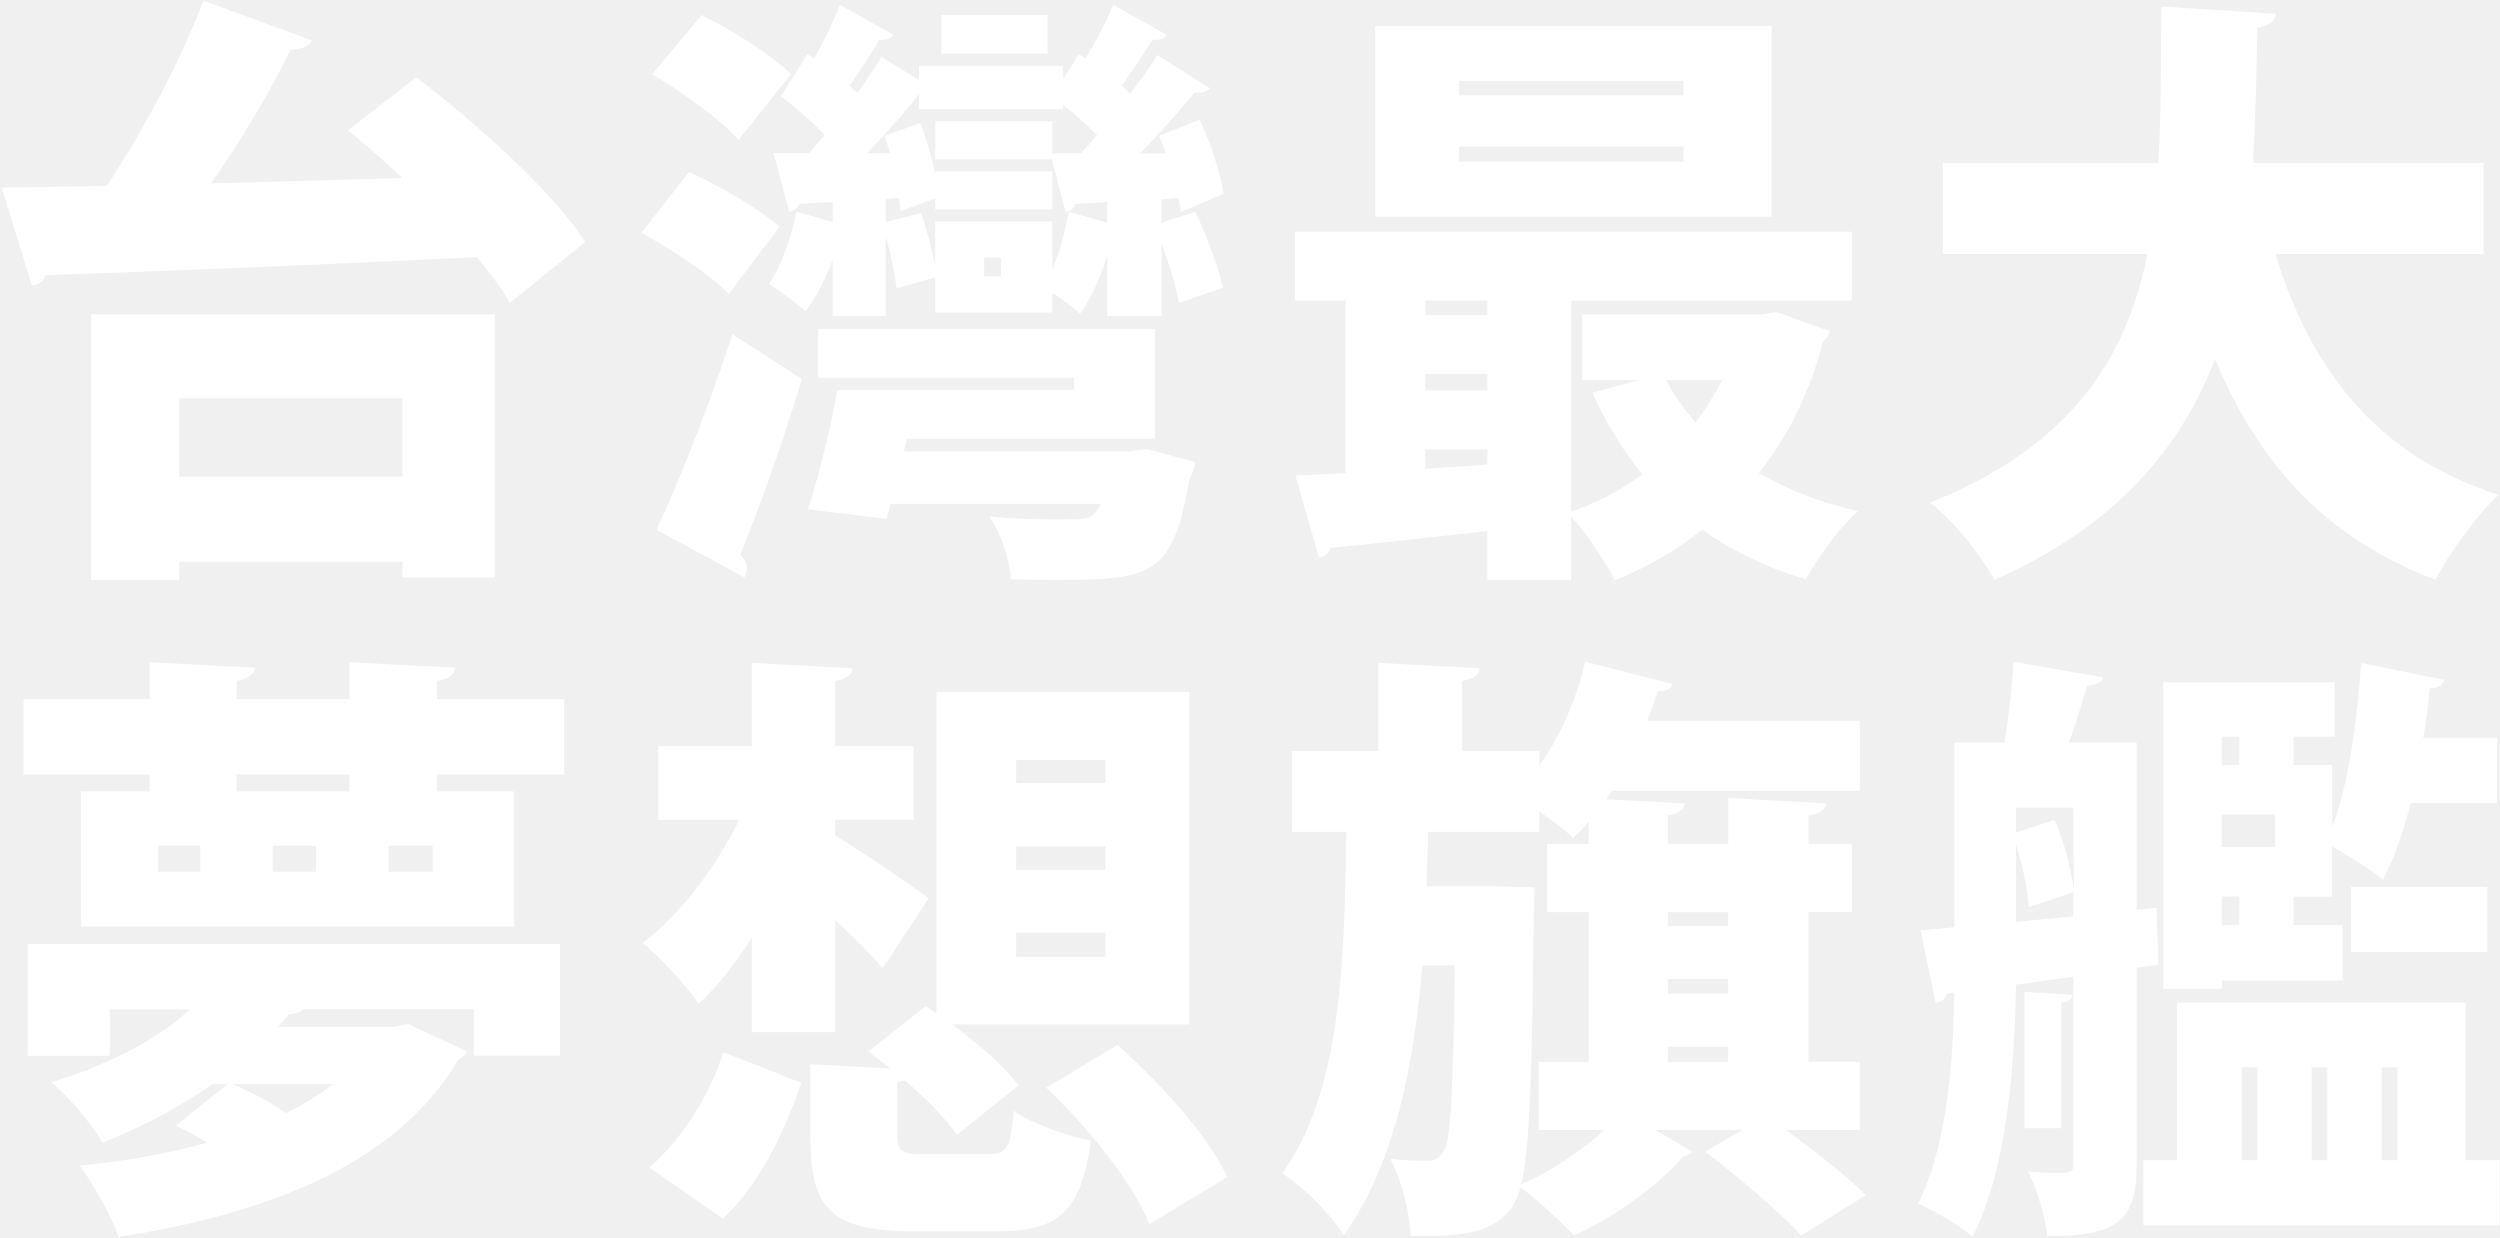
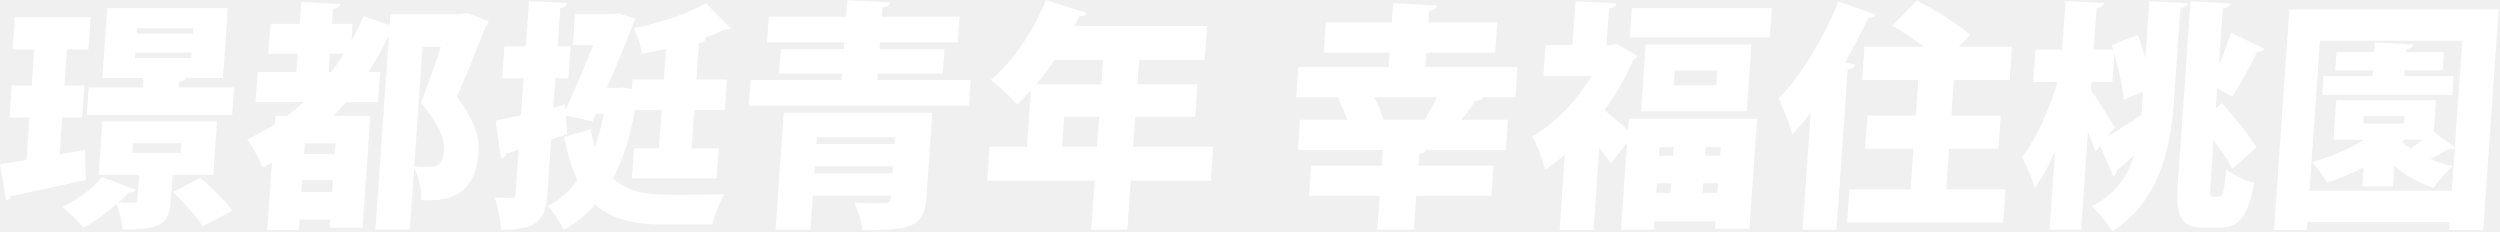
- <svg xmlns="http://www.w3.org/2000/svg" width="887" height="439" viewBox="0 0 887 439" fill="none">
-   <path d="M142.79 63.15C136.37 57.15 129.725 51.375 123.515 46.23L147.71 27.39C169.115 43.875 195.875 67.635 207.65 85.845L180.89 107.475C178.1 102.555 174.035 96.99 169.115 91.2C112.805 93.99 54.575 96.345 16.25 97.62C15.605 99.975 13.46 101.04 11.33 101.265L0.62 66.585L37.88 65.94C50.72 46.665 64.22 21.405 72.14 0.21L110.675 14.34C109.61 16.485 106.82 17.55 103.175 17.55C95.9 32.535 85.4 49.875 74.915 65.085L142.79 63.165V63.15ZM32.315 205.74V111.54H175.55V204.885H142.79V199.32H63.575V205.74H32.315ZM142.79 141.3H63.575V169.14H142.79V141.3Z" fill="white" />
-   <path d="M244.475 61.005C255.185 65.925 269.525 74.07 276.59 80.49L258.605 104.25C252.395 97.83 238.265 88.41 227.555 82.62L244.475 60.99V61.005ZM248.975 5.34C259.685 10.695 273.815 19.47 280.655 26.325L262.025 49.665C256.025 42.6 242.12 32.745 231.41 26.325L248.96 5.34H248.975ZM232.91 187.965C240.83 171.045 251.54 144.285 259.88 118.605L284.495 134.445C277.64 157.35 269.51 180.045 262.655 196.74C264.155 198.24 265.01 199.95 265.01 201.66C265.01 202.725 264.575 203.805 264.155 204.87L232.895 187.95L232.91 187.965ZM412.115 78.99L424.1 75.135C428.165 83.7 432.23 94.83 433.955 102.105L418.325 107.46C417.26 101.895 414.905 93.765 412.115 86.475V112.17H392.84V90.54C390.485 98.04 387.275 105.96 383.21 111.3C380.855 109.155 376.79 106.155 373.355 103.8V110.865H331.82V98.445L318.125 102.3C317.48 97.38 315.98 90.09 314.27 83.67V112.14H295.43V92.235C292.865 98.865 289.655 105.51 285.8 110.43C282.59 107.43 276.59 103.155 272.735 100.8C277.235 94.59 280.655 84.525 282.59 75.105L295.43 78.75V71.685L283.445 72.33C283.01 74.04 281.525 74.895 280.025 75.12L274.46 54.36H287.09C288.8 52.215 290.735 50.085 292.655 47.94C288.155 43.23 282.38 38.085 277.025 34.245L286.445 19.26L288.8 20.76C292.445 14.55 295.865 7.275 298.01 1.71L317.06 12.42C316.205 13.71 314.27 14.34 311.915 14.13C309.35 18.63 305.495 24.84 301.43 30.405L304.22 32.97C307.43 28.47 310.43 23.985 312.785 20.13L326.06 28.485V23.34H377.225V28.05L382.79 19.275L385.145 20.775C389 14.565 392.645 7.29 395 1.725L414.05 12.435C413.195 13.725 411.26 14.355 408.905 14.145C406.115 18.645 402.05 24.855 397.985 30.42L400.985 33.21C404.63 28.5 408.05 23.79 410.615 19.515L429.245 31.29C428.18 32.79 426.035 33 423.89 32.79C418.745 39 411.68 47.13 404.405 54.42H413.615C412.97 52.275 412.115 50.145 411.26 48.21L425.6 42.435C429.455 50.565 433.1 61.71 434.165 68.775L418.97 75.195C418.76 73.695 418.535 71.985 418.115 70.275L412.115 70.71V79.065V78.99ZM400.775 160.125L406.775 159.27L424.115 163.98C423.68 166.125 423.05 168.255 421.97 169.98C416.405 203.595 408.905 205.74 376.58 205.74C371.225 205.74 365.015 205.74 358.595 205.53C358.385 198.675 355.175 189.48 351.095 183.27C359.66 184.125 368.87 184.335 374.855 184.335C386.195 184.335 387.92 184.335 390.485 178.77H315.98L314.48 184.125L286.655 180.705C290.51 168.93 294.575 152.235 297.14 138.315H381.065V134.04H290.285V116.7H409.745V155.67H321.755L320.69 160.17H400.76L400.775 160.125ZM373.37 95.685C375.935 89.685 377.87 82.2 379.145 75.135L392.84 78.99V71.715L381.5 72.36C381.065 74.07 379.565 74.925 378.08 75.15L373.16 56.52H331.835V43.035H373.37V54.375H383.435C385.37 52.455 387.29 50.31 389.21 47.955C385.565 44.31 381.5 40.455 377.225 37.245V38.745H326.06V33.39C321.35 39.39 314.72 47.085 307.655 54.375H315.785L313.85 48.165L326.48 43.665C328.835 49.23 330.545 55.875 331.835 61.65V60.795H373.37V74.28H331.835V70.425L319.415 74.925C319.415 73.425 319.205 71.925 318.98 70.215L314.27 70.65V78.78L326.9 75.57C328.82 81.57 330.755 88.845 331.82 94.41V78.57H373.355V95.7L373.37 95.685ZM371.66 5.34V19.035H333.98V5.34H371.66ZM355.175 98.04V91.41H349.175V98.04H355.175Z" fill="white" />
-   <path d="M630.275 110.67L649.325 117.525C648.68 119.445 647.825 120.09 646.76 121.38C642.05 139.365 634.34 154.995 624.065 167.835C634.34 173.835 645.905 178.32 659.18 181.32C652.76 186.885 644.615 198.24 640.76 205.515C626.84 201.45 614.645 195.45 603.935 187.965C594.725 195.24 584.45 201.24 572.885 205.95C569.675 199.32 563.03 189.255 557.465 183.255V205.74H527.705V188.4C506.51 190.755 486.17 193.11 471.83 194.4C471.395 196.545 469.685 197.61 467.975 197.82L459.62 168.705C464.765 168.495 470.75 168.27 477.395 167.85V106.62H459.41V82.215H657.02V106.62H557.465V181.56C566.675 178.35 575.24 173.85 582.725 168.285C575.66 159.72 569.885 150.09 564.95 139.38L581.225 134.88H561.32V111.54H625.34L630.26 110.685L630.275 110.67ZM628.565 9.195V76.845H487.91V9.195H628.565ZM527.72 106.605H505.67V111.75H527.72V106.605ZM505.67 132.72V138.495H527.72V132.72H505.67ZM505.67 166.335L527.72 164.835V159.48H505.67V166.335ZM597.305 33.81V28.665H517.655V33.81H597.305ZM597.305 57.36V52.005H517.655V57.36H597.305ZM591.095 134.865C593.885 140.22 597.515 145.14 601.58 149.85C605.225 145.14 608.21 140.22 611 134.865H591.095Z" fill="white" />
-   <path d="M881.18 90.12H807.32C819.74 131.01 843.29 161.835 886.535 175.545C879.035 182.4 868.76 196.53 864.05 205.74C824.435 190.545 801.32 164.205 785.9 127.38C773.69 159.06 750.785 186.69 707.54 205.74C703.04 196.965 693.62 185.4 684.845 178.335C734.945 158.205 754.43 127.17 761.915 90.12H689.33V57.795H765.77C766.835 40.02 766.625 21.405 766.835 2.34L807.515 4.905C807.08 7.47 804.95 9.18 800.885 9.825C800.675 25.665 800.24 41.94 799.385 57.78H881.165V90.105L881.18 90.12Z" fill="white" />
-   <path d="M155 248.055H200.18V274.815H155V280.815H182.405V328.77H28.685V280.815H53.09V274.815H8.345V248.055H53.09V234.99L90.335 236.91C90.125 239.265 88.19 240.765 83.915 241.62V248.04H123.95V234.975L161.42 236.895C161.21 239.46 159.485 240.75 155 241.605V248.025V248.055ZM9.845 374.58V334.965H198.68V374.58H168.065V358.095H107.48C106.415 359.16 104.69 359.805 102.56 359.805L98.705 364.305H139.805L144.725 363.24L165.71 373.095C165.065 374.595 163.79 375.24 162.5 376.095C140.87 412.92 95.06 430.695 42.185 438.825C39.395 431.55 33.185 419.985 28.265 413.565C44.105 412.065 59.525 409.29 73.445 405.435C69.8 403.08 65.945 400.935 62.315 399.435L80.72 384.66H75.365C64.655 392.16 52.025 399.225 36.395 405.42C32.54 398.79 23.975 388.5 18.2 384.015C40.25 377.16 56.525 368.175 67.445 358.11H38.975V374.595H9.86L9.845 374.58ZM71.075 309.285V300.075H56.09V309.285H71.075ZM82.415 384.645C88.835 387.21 95.9 391.065 101.465 394.92C107.675 391.92 113.24 388.5 118.16 384.645H82.4H82.415ZM123.95 280.815V274.815H83.915V280.815H123.95ZM112.175 309.285V300.075H96.755V309.285H112.175ZM153.5 309.285V300.075H137.87V309.285H153.5Z" fill="white" />
-   <path d="M266.75 366.24V332.625C260.975 341.835 254.54 349.965 247.91 356.175C243.41 349.545 234.215 339.69 228.005 334.545C241.28 324.69 253.91 307.785 262.265 290.865H233.57V264.75H266.75V235.2L302.51 237.12C302.3 239.475 300.59 240.765 296.3 241.62V264.735H324.125V290.85H296.3V296.415C304.655 301.335 324.35 314.82 329.48 318.675L313.205 343.515C308.93 338.595 302.72 332.385 296.285 326.385V366.21H266.735L266.75 366.24ZM284.3 384.225C278.3 401.565 269.735 419.985 256.475 432.39L230.36 414.195C241.925 404.34 251.555 388.935 256.7 373.305L284.315 384.225H284.3ZM318.335 402.63C318.335 408.84 319.835 409.485 328.61 409.485H350.45C357.305 409.485 358.58 407.565 359.66 394.065C365.66 398.565 378.71 403.05 387.065 404.775C383.42 430.47 375.29 436.89 353.45 436.89H324.335C294.155 436.89 287.51 428.325 287.51 403.065V377.595L315.98 379.095L308.06 373.095L328.4 357.045L332.255 359.61V245.49H421.955V363.45H337.82C347.03 370.305 356.45 378.435 361.37 385.08L339.53 402.63C335.675 397.065 328.82 390 321.125 383.355L318.335 384V402.63ZM360.515 269.67V277.8H392.195V269.67H360.515ZM360.515 300.285V308.64H392.195V300.285H360.515ZM360.515 330.9V339.465H392.195V330.9H360.515ZM407.825 434.31C402.26 420.39 386.42 400.275 371.21 385.92L396.47 370.725C411.665 384.21 428.585 402.84 435.44 417.615L407.825 434.31Z" fill="white" />
-   <path d="M659.81 400.92H633.695C643.76 408.42 655.535 417.405 661.955 424.035L639.05 438.375C631.985 430.455 616.565 417.39 605.015 408.615L618.08 400.905H587.255L600.53 408.615C599.885 409.47 598.61 410.115 597.11 410.325C589.61 419.535 572.705 432.165 558.365 438.375C553.865 433.455 545.735 425.955 539.525 421.245C534.815 438.585 518.12 438.585 500.555 438.585C500.12 430.23 497.345 418.68 493.28 411.18C498.635 411.825 503.345 411.825 506.345 411.825C508.91 411.825 510.62 411.18 512.345 408.405C514.7 404.34 515.555 387.855 516.2 342.465H504.635C501.635 378.645 494.78 412.905 476.81 438.165C471.89 430.665 462.68 421.245 454.97 416.325C475.73 387.21 477.02 342.885 477.665 295.14H458.39V266.445H489.005V235.185L524.975 237.105C524.765 239.46 523.055 240.75 518.765 241.605V266.445H546.17V271.59C553.67 261.105 559.445 247.83 562.445 234.765L593.495 242.685C592.85 244.395 591.14 245.475 588.14 245.25C587.075 248.67 585.785 252.315 584.495 255.735H659.855V280.575H571.865L569.945 283.575L597.77 285.075C597.56 287.22 595.85 288.495 591.77 289.35V299.415H613.175V283.14L647.855 285.06C647.645 287.205 645.92 288.705 641.645 289.335V299.4H657.065V323.595H641.645V376.695H659.84V400.89L659.81 400.92ZM529.205 314.43L544.4 314.865C544.4 317.22 544.4 320.64 544.19 323.85C543.545 379.725 542.9 407.34 539.69 420.195C550.175 415.695 561.32 408.21 569.24 400.92H545.9V376.725H563.675V323.625H548.9V299.43H563.675V291.51C561.965 293.655 560.03 295.575 558.11 297.285C555.32 294.495 550.61 291.075 546.125 287.865V295.14H506.735L506.09 314.415H529.22L529.205 314.43ZM613.13 323.64H591.725V328.56H613.13V323.64ZM613.13 352.545V347.4H591.725V352.545H613.13ZM591.725 371.385V376.74H613.13V371.385H591.725Z" fill="white" />
-   <path d="M765.785 342.27L758.075 343.335V413.34C758.075 432.825 751.655 438.6 726.395 438.6C725.75 432.18 722.75 421.905 719.54 415.695C722.75 415.905 726.17 416.13 728.75 416.13C734.96 416.13 735.605 416.13 735.605 412.92V346.545L715.265 349.335C714.83 378.24 712.055 415.065 699.845 438.825C695.78 435.18 685.925 429.195 680.57 427.05C690.845 406.29 692.99 377.16 693.41 352.11L690.845 352.545C690.41 354.465 688.49 355.545 686.78 355.755L681.425 330.06L693.41 328.995V263.475H711.185C712.685 254.265 713.975 243.135 714.395 234.78L746.3 240.345C745.655 242.055 743.735 243.135 740.525 243.345C738.815 249.12 736.46 256.62 734.105 263.475H758.09V322.785L765.155 322.14L765.8 342.27H765.785ZM728.96 290.88C732.17 298.155 734.735 307.575 735.59 314.64H735.8L735.59 286.59H715.25V295.365L728.945 290.865L728.96 290.88ZM715.265 327.06L735.605 325.14V316.575L719.765 321.93C719.555 315.93 717.62 307.155 715.265 299.445V327.06ZM735.395 352.965C735.185 354.465 733.895 355.53 731.33 355.755V400.29H718.265V351.9L735.395 352.965ZM874.775 411.63H886.76V434.745H760.445V411.63H772.43V355.755H874.775V411.63ZM788.285 347.835V350.835H767.525V242.07H828.335V261.345H813.77V271.41H827.465V293.25C833.24 278.475 836.24 256.215 837.74 235.23L867.29 241.23C866.645 242.94 864.935 244.23 862.145 244.23C861.5 250.005 860.855 255.795 859.79 261.78H885.905V284.91H855.29C852.725 295.185 849.515 304.605 845.435 312.105C841.16 308.46 833.45 303.75 827.45 300.33V318.105H813.755V328.17H831.095V347.865H788.27L788.285 347.835ZM794.495 261.345H788.285V271.41H794.495V261.345ZM807.125 288.96H788.285V300.525H807.125V288.96ZM794.495 328.14V318.075H788.285V328.14H794.495ZM795.35 378.66V411.63H800.915V378.66H795.35ZM825.755 378.66H820.19V411.63H825.755V378.66ZM834.11 337.77V314.655H882.5V337.77H834.11ZM850.595 378.66H845.03V411.63H850.595V378.66Z" fill="white" />
+ <svg xmlns="http://www.w3.org/2000/svg" width="1697" height="157" viewBox="0 0 1697 157" fill="none">
+   <path d="M57.705 101.685L58.245 122.115C39.645 126.36 20.235 130.455 7.635 133.065C7.2 134.7 5.64 135.84 4.155 136.005L0 111.33C5.28 110.67 11.385 109.695 18.015 108.555L20.025 79.785H6.465L7.98 58.05H21.54L23.25 33.525H8.535L10.065 11.625H61.545L60.015 33.525H45.465L43.755 58.05H57.315L55.8 79.785H42.225L40.485 104.79L57.705 101.685ZM144.78 118.68H117.165L115.935 136.335C114.825 152.19 109.515 155.79 83.355 155.79C82.74 150.555 81.09 143.7 79.17 138.465C72.375 144.51 64.275 150.405 56.625 154.65C53.31 150.57 46.59 143.865 42.42 140.43C52.56 135.69 63.255 127.68 69.33 120.165L92.1 128.835C91.35 130.14 89.67 130.8 87.57 130.47C85.455 132.765 82.995 135.045 80.385 137.505C84.465 137.67 89.205 137.67 90.675 137.67C92.49 137.505 93.165 137.175 93.27 135.54L94.44 118.71H66.975L69.51 82.425H147.315L144.78 118.71V118.68ZM158.895 59.34L157.59 77.97H58.875L60.18 59.34H96.96L97.41 52.965H69.465L72.78 5.565H154.665L151.35 52.965H126.345C125.76 54.27 124.23 55.095 121.425 55.575L121.155 59.34H158.91H158.895ZM90.21 97.26L89.76 103.8H122.775L123.225 97.26H90.21ZM91.89 35.64L91.635 39.405H129.885L130.155 35.64H91.905H91.89ZM93.045 19.125L92.775 22.89H131.025L131.28 19.125H93.03H93.045ZM137.58 153.81C133.935 147.435 124.845 137.295 117.315 130.44L135.975 120.63C143.385 126.84 153.015 136.32 157.62 143.025L137.58 153.81Z" fill="white" />
+   <path d="M316.89 8.835L331.71 14.4C331.47 15.54 330.9 16.695 329.85 17.505C324.45 31.56 317.895 48.24 310.155 65.565C322.245 82.08 325.545 93.195 324.855 103.155C322.545 136.335 300.15 136.335 285.96 135.84C286.23 129.63 284.28 120.15 281.13 113.775L278.205 155.79H254.835L264.03 24.045C259.83 32.715 255.165 41.04 250.035 48.885H258.045L256.62 69.315H234.885C232.035 72.585 229.215 75.69 226.395 78.63H251.4L246.09 154.635H223.695L224.085 149.07H203.325L202.83 156.105H181.425L184.62 110.34C182.58 111.48 180.54 112.635 178.35 113.61C176.25 108.54 171.195 99.06 167.76 94.485C174.165 91.71 180.45 88.275 186.435 84.51L186.84 78.63H194.85C198.81 75.69 202.47 72.585 206.13 69.315H173.445L174.87 48.885H201.18L202.05 36.465H182.115L183.525 16.2H203.46L204.495 1.32L231.03 2.79C230.76 4.425 229.365 5.565 226.065 6.06L225.36 16.2H239.415L238.605 27.81C241.59 22.41 244.275 16.86 246.63 11.13L264.525 17.01L265.035 9.66H311.94L316.905 8.835H316.89ZM204.63 130.29H225.39L225.945 122.28H205.185L204.63 130.29ZM227.175 104.625L227.685 97.275H206.925L206.415 104.625H227.175ZM223.05 48.885H224.85C227.91 44.955 230.82 40.71 233.4 36.465H223.92L223.05 48.885ZM286.83 31.89L281.175 112.965C285.075 113.295 288.51 113.295 290.79 113.295C298.965 113.295 300.855 109.53 301.38 102.015C301.935 94.005 298.14 85.185 285.825 69.645C291.03 55.92 295.5 43.335 299.25 31.89H286.83Z" fill="white" />
+   <path d="M449.25 74.715H430.95C427.695 93.18 422.865 108.555 416.1 121.14C428.4 132.255 443.925 132.255 461.58 132.255C471.39 132.255 485.295 132.09 491.67 131.925C488.55 136.83 484.77 146.475 483.54 152.355H450.195C431.07 152.355 415.605 149.25 404.07 138.795C398.025 145.665 390.93 151.38 382.59 156.12C380.16 151.05 375.615 143.7 371.805 139.77C379.755 135.84 386.385 129.96 391.98 122.28C388.275 114.435 385.185 104.955 383.07 93.015L400.935 87.615C401.61 92.025 402.63 96.12 403.68 99.705C406.29 92.835 408.285 85.32 409.98 77.31H404.415L402.27 82.38L384.075 78.45L384.99 91.035L374.115 94.635L371.52 131.745C370.32 148.905 365.4 156.105 340.08 156.105C339.855 150.06 338.07 140.415 335.73 134.04C338.505 134.205 341.43 134.37 343.71 134.37C349.11 134.37 349.755 134.37 349.95 131.595L352.035 101.685L343.515 104.295C343.065 106.095 341.505 107.235 340.02 107.565L336.42 81.9C341.235 80.925 347.205 79.605 353.685 78.135L355.425 53.13H340.875L342.39 31.395H356.94L359.07 0.825L385.14 1.965C384.855 3.765 383.625 4.905 380.325 5.4L378.51 31.395H387.33L385.815 53.13H376.995L375.6 73.065L383.58 71.1L383.82 74.7C390.18 60.81 397.215 44.295 402.75 30.57H388.86L390.315 9.645H415.485L419.775 9.15L431.295 12.75C430.89 13.89 430.29 15.36 429.735 16.35C425.355 27.63 418.845 43.65 412.005 59.67H418.545L422.16 59.34L428.94 60.48L429.39 53.94H450.63L452.085 33.18C446.595 34.485 441.135 35.475 435.84 36.45C435.195 31.545 432.63 23.865 430.185 19.125C448.08 15.525 467.16 9.315 479.1 2.13L496.05 19.125C495.165 20.1 493.53 20.1 491.565 20.1C487.5 22.23 482.79 24.03 477.765 25.815L479.22 25.98C478.935 27.615 477.555 28.755 474.42 29.25L472.695 53.925H493.455L492 74.685H471.24L469.425 100.68H487.89L486.465 121.11H428.925L430.35 100.68H447.345L449.16 74.685L449.25 74.715Z" fill="white" />
+   <path d="M595.5 54.285H658.92L657.705 71.775H508.32L509.535 54.285H571.32L571.635 49.875H528.81L529.965 33.36H572.79L573.105 28.785H520.635L521.85 11.295H574.32L575.1 0.18L604.26 1.65C603.96 3.615 602.415 4.755 598.95 5.25L598.53 11.295H651.33L650.115 28.785H597.315L597 33.36H641.13L639.975 49.875H595.845L595.53 54.285H595.5ZM632.85 76.515L628.77 134.865C627.45 153.825 618.285 156.285 585.6 156.285C584.85 150.57 582.3 142.725 579.885 137.49C584.28 137.82 590.475 137.985 594.885 137.985C597.495 137.985 599.64 137.82 600.45 137.82C604.38 137.82 604.455 136.68 604.725 132.75H551.775L550.155 155.955H526.455L532.005 76.515H632.85ZM552.825 117.705H605.775L606.12 112.8H553.17L552.825 117.705ZM607.5 93.18H554.55L554.235 97.755H607.185L607.5 93.18Z" fill="white" />
+   <path d="M823.455 99.555L821.85 122.595H767.58L765.255 155.94H740.745L743.07 122.595H670.17L671.775 99.555H697.11L699.78 61.305C696.765 64.74 693.6 68.01 690.45 70.785C686.355 66.21 677.925 58.2 672.48 54.27C687.375 42.18 701.805 20.595 709.935 0L737.76 8.82C737.01 10.29 735.135 11.265 732.705 10.95C731.73 13.245 730.605 15.36 729.465 17.655H819.36L817.755 40.695H773.295L772.14 57.21H812.835L811.29 79.275H770.595L769.185 99.54H823.455V99.555ZM748.785 40.71H715.77C711.93 46.59 707.775 52.155 703.335 57.225H747.63L748.785 40.71ZM720.975 99.555H744.675L746.085 79.29H722.385L720.975 99.555Z" fill="white" />
+   <path d="M1030.08 45.45L1028.64 66.045H1006.25L1006.73 66.21C1005.81 67.68 1004.13 68.34 1001.5 68.34C998.94 72.27 995.505 77.01 991.935 81.255H1023.64L1022.21 101.85H968.265C967.68 103.155 966.15 103.98 963.345 104.46L962.79 112.47H1013.79L1012.36 132.9H961.365L959.76 155.955H934.92L936.525 132.9H888.63L890.055 112.47H937.95L938.685 101.85H880.995L882.435 81.255H914.31C912.69 76.35 910.455 70.95 908.16 66.375L909.33 66.045H879.915L881.355 45.45H942.645L943.335 35.64H898.545L899.97 15.21H944.76L945.675 2.13L975.465 3.765C975.18 5.565 973.62 6.705 970.155 7.365L969.6 15.21H1016.34L1014.91 35.64H968.175L967.485 45.45H1030.08ZM932.865 66.045C935.61 71.115 937.995 76.83 939 81.24H966.945C969.705 76.83 972.87 71.265 975.36 66.045H932.865Z" fill="white" />
+   <path d="M1111.66 38.1C1111.09 39.24 1109.88 40.23 1108.55 40.71C1103.64 52.485 1096.93 64.08 1089.16 74.88C1093.81 78.48 1100.6 84.36 1105.07 88.29L1105.61 80.61H1192.73L1187.5 155.31H1164.14L1164.5 150.24H1122.98L1122.57 155.955H1100.34L1104.46 96.78L1093.5 111C1091.43 107.895 1088.58 104.13 1085.58 100.38L1081.7 156.12H1058.66L1062.23 104.955C1057.86 108.885 1053.21 112.305 1048.75 115.26C1047.4 108.885 1042.83 97.11 1039.88 92.7C1055.35 84.03 1070.16 68.505 1080.33 51.675H1047.64L1049.11 30.585H1067.41L1069.48 0.84L1097.18 2.31C1096.89 4.11 1095.5 5.25 1092.2 5.745L1090.46 30.585C1093.89 30.585 1094.22 30.42 1097.39 29.775L1111.68 38.115L1111.66 38.1ZM1107.72 5.565H1202.68L1201.3 25.35H1106.34L1107.72 5.565ZM1117.11 30.24H1188.87L1185.71 75.525H1113.95L1117.11 30.24ZM1124.3 130.935H1133.94L1134.39 124.395H1124.75L1124.3 130.935ZM1136.11 99.885H1126.47L1126.07 105.765H1135.71L1136.11 99.885ZM1165.04 57.87L1165.73 47.895H1136.79L1136.1 57.87H1165.04ZM1155.69 130.935H1165.82L1166.27 124.395H1156.14L1155.69 130.935ZM1167.59 105.765L1167.99 99.885H1157.85L1157.45 105.765H1167.57H1167.59Z" fill="white" />
+   <path d="M1229.09 76.83C1224.98 81.9 1220.86 86.805 1216.65 91.05C1214.94 85.17 1210.1 72.585 1207.4 66.69C1221.96 52.305 1237.85 26.145 1247.94 0.975L1273.31 9.96C1272.21 11.595 1270.37 12.255 1268.09 12.09C1263.47 22.065 1258.17 32.355 1252.43 42.165L1259.16 43.965C1258.73 45.6 1257.15 46.905 1254.2 47.235L1246.61 155.94H1223.57L1229.09 76.83ZM1321.1 128.49H1361.31L1359.74 151.05H1253.82L1255.4 128.49H1296.92L1298.85 100.86H1266L1267.56 78.465H1300.41L1302.11 54.27H1264.02L1265.6 31.71H1306.13C1299.12 26.64 1291.17 21.255 1284.41 17.325L1301.28 0.33C1312.79 6.375 1329.42 16.35 1337.4 23.7L1329.65 31.71H1365.77L1364.19 54.27H1326.27L1324.59 78.465H1358.1L1356.54 100.86H1323.03L1321.1 128.49Z" fill="white" />
+   <path d="M1451.16 23.715C1452.95 28.62 1454.69 34.17 1456.25 39.735L1458.96 0.825L1485.02 2.13C1484.73 3.93 1483.34 5.07 1480.04 5.565L1475.48 70.95C1473.21 103.485 1464.27 137.805 1433.84 156.93C1431.05 152.355 1424.29 143.85 1419.82 139.935C1435.89 132.255 1444.11 119.835 1448.54 105.615C1444.17 109.545 1440.01 112.965 1436.71 115.755C1436.76 117.555 1435.83 119.025 1434.48 119.685L1425.63 98.925L1422.41 103.005C1421.19 99.24 1419.4 94.5 1417.3 89.445L1412.66 155.97H1391.25L1394.98 102.525C1390.71 112.335 1386.18 120.99 1381.12 127.695C1379.61 121.32 1375.35 112.17 1372.47 106.605C1382.32 94.185 1391.45 73.59 1396.62 55.605H1380.11L1381.64 33.705H1399.77L1402.08 0.69L1428.14 2.16C1427.87 3.795 1426.49 4.77 1423.17 5.43L1421.19 33.705H1434.27L1433.34 30.6L1451.14 23.73L1451.16 23.715ZM1430.67 92.535C1431.33 92.535 1449.13 80.925 1453.59 77.985L1454.68 62.295L1441.57 67.53C1441 59.19 1438.26 47.1 1435.23 36.63L1433.91 55.59H1419.69L1419.32 60.99C1423.17 66.555 1433.18 82.56 1435.53 86.325L1430.68 92.535H1430.67ZM1537.29 33.195C1536.38 34.665 1534.38 35.16 1532.1 34.995C1528.02 44.31 1520.56 57.39 1515.24 65.73L1505.01 60.165L1504.08 73.41L1508.25 69.975C1516.11 79.125 1526.99 91.875 1531.82 100.05L1515.27 114.6C1512.69 109.365 1507.8 102.18 1502.58 95.145L1500.54 124.41C1499.98 132.42 1500.08 133.395 1502.21 133.395H1506.61C1508.91 133.395 1509.86 129.15 1511.18 114.93C1515.98 118.695 1523.88 122.61 1530.15 124.08C1526.34 145.815 1520.34 154.485 1507.27 154.485H1496.16C1480.64 154.485 1476.69 147.78 1478.32 124.245L1486.95 0.84L1513.82 2.31C1513.53 4.11 1512.15 5.085 1508.84 5.745L1506.15 44.16C1509.28 36.81 1512.29 28.8 1514.39 22.26L1537.32 33.21L1537.29 33.195Z" fill="white" />
+   <path d="M1554.04 6.39H1696.08L1685.62 156.12H1662.42L1662.79 150.72H1566.19L1565.82 156.12H1543.59L1554.04 6.39ZM1567.68 129.48H1664.28L1666.3 100.38C1665.43 101.19 1663.77 101.52 1662 101.19C1658.94 102.99 1654.33 105.6 1649.91 108.06C1654.68 110.025 1659.79 111.66 1664.94 112.8C1660.78 116.235 1654.9 123.105 1651.98 127.515C1642.06 124.41 1632.94 119.175 1625.22 112.8L1624.26 126.525H1603.5L1604.4 113.61C1596.43 117.69 1588 121.29 1579.81 124.065C1577.62 120.3 1572.54 113.445 1569.36 110.01C1581.52 106.575 1594.48 101.34 1604.91 94.815H1583.98L1585.86 68.01H1653.52L1652.02 89.58L1666.33 100.035L1671.39 27.63H1574.79L1567.68 129.465V129.48ZM1665.46 51.675L1664.58 64.425H1576.32L1577.2 51.675H1610.55L1610.82 47.745H1585.15L1586.02 35.325H1611.69L1612.14 28.785L1638.19 30.255C1637.91 31.89 1636.54 32.865 1633.23 33.525L1633.11 35.325H1658.94L1658.07 47.745H1632.24L1631.97 51.675H1665.48H1665.46ZM1631.83 83.88L1632.19 78.81H1604.58L1604.22 83.88H1631.85H1631.83ZM1632.21 94.83L1630.47 96.3C1632.15 97.935 1634.17 99.405 1636.21 100.71C1638.96 98.91 1642.03 96.945 1644.79 94.83H1632.21Z" fill="white" />
</svg>
